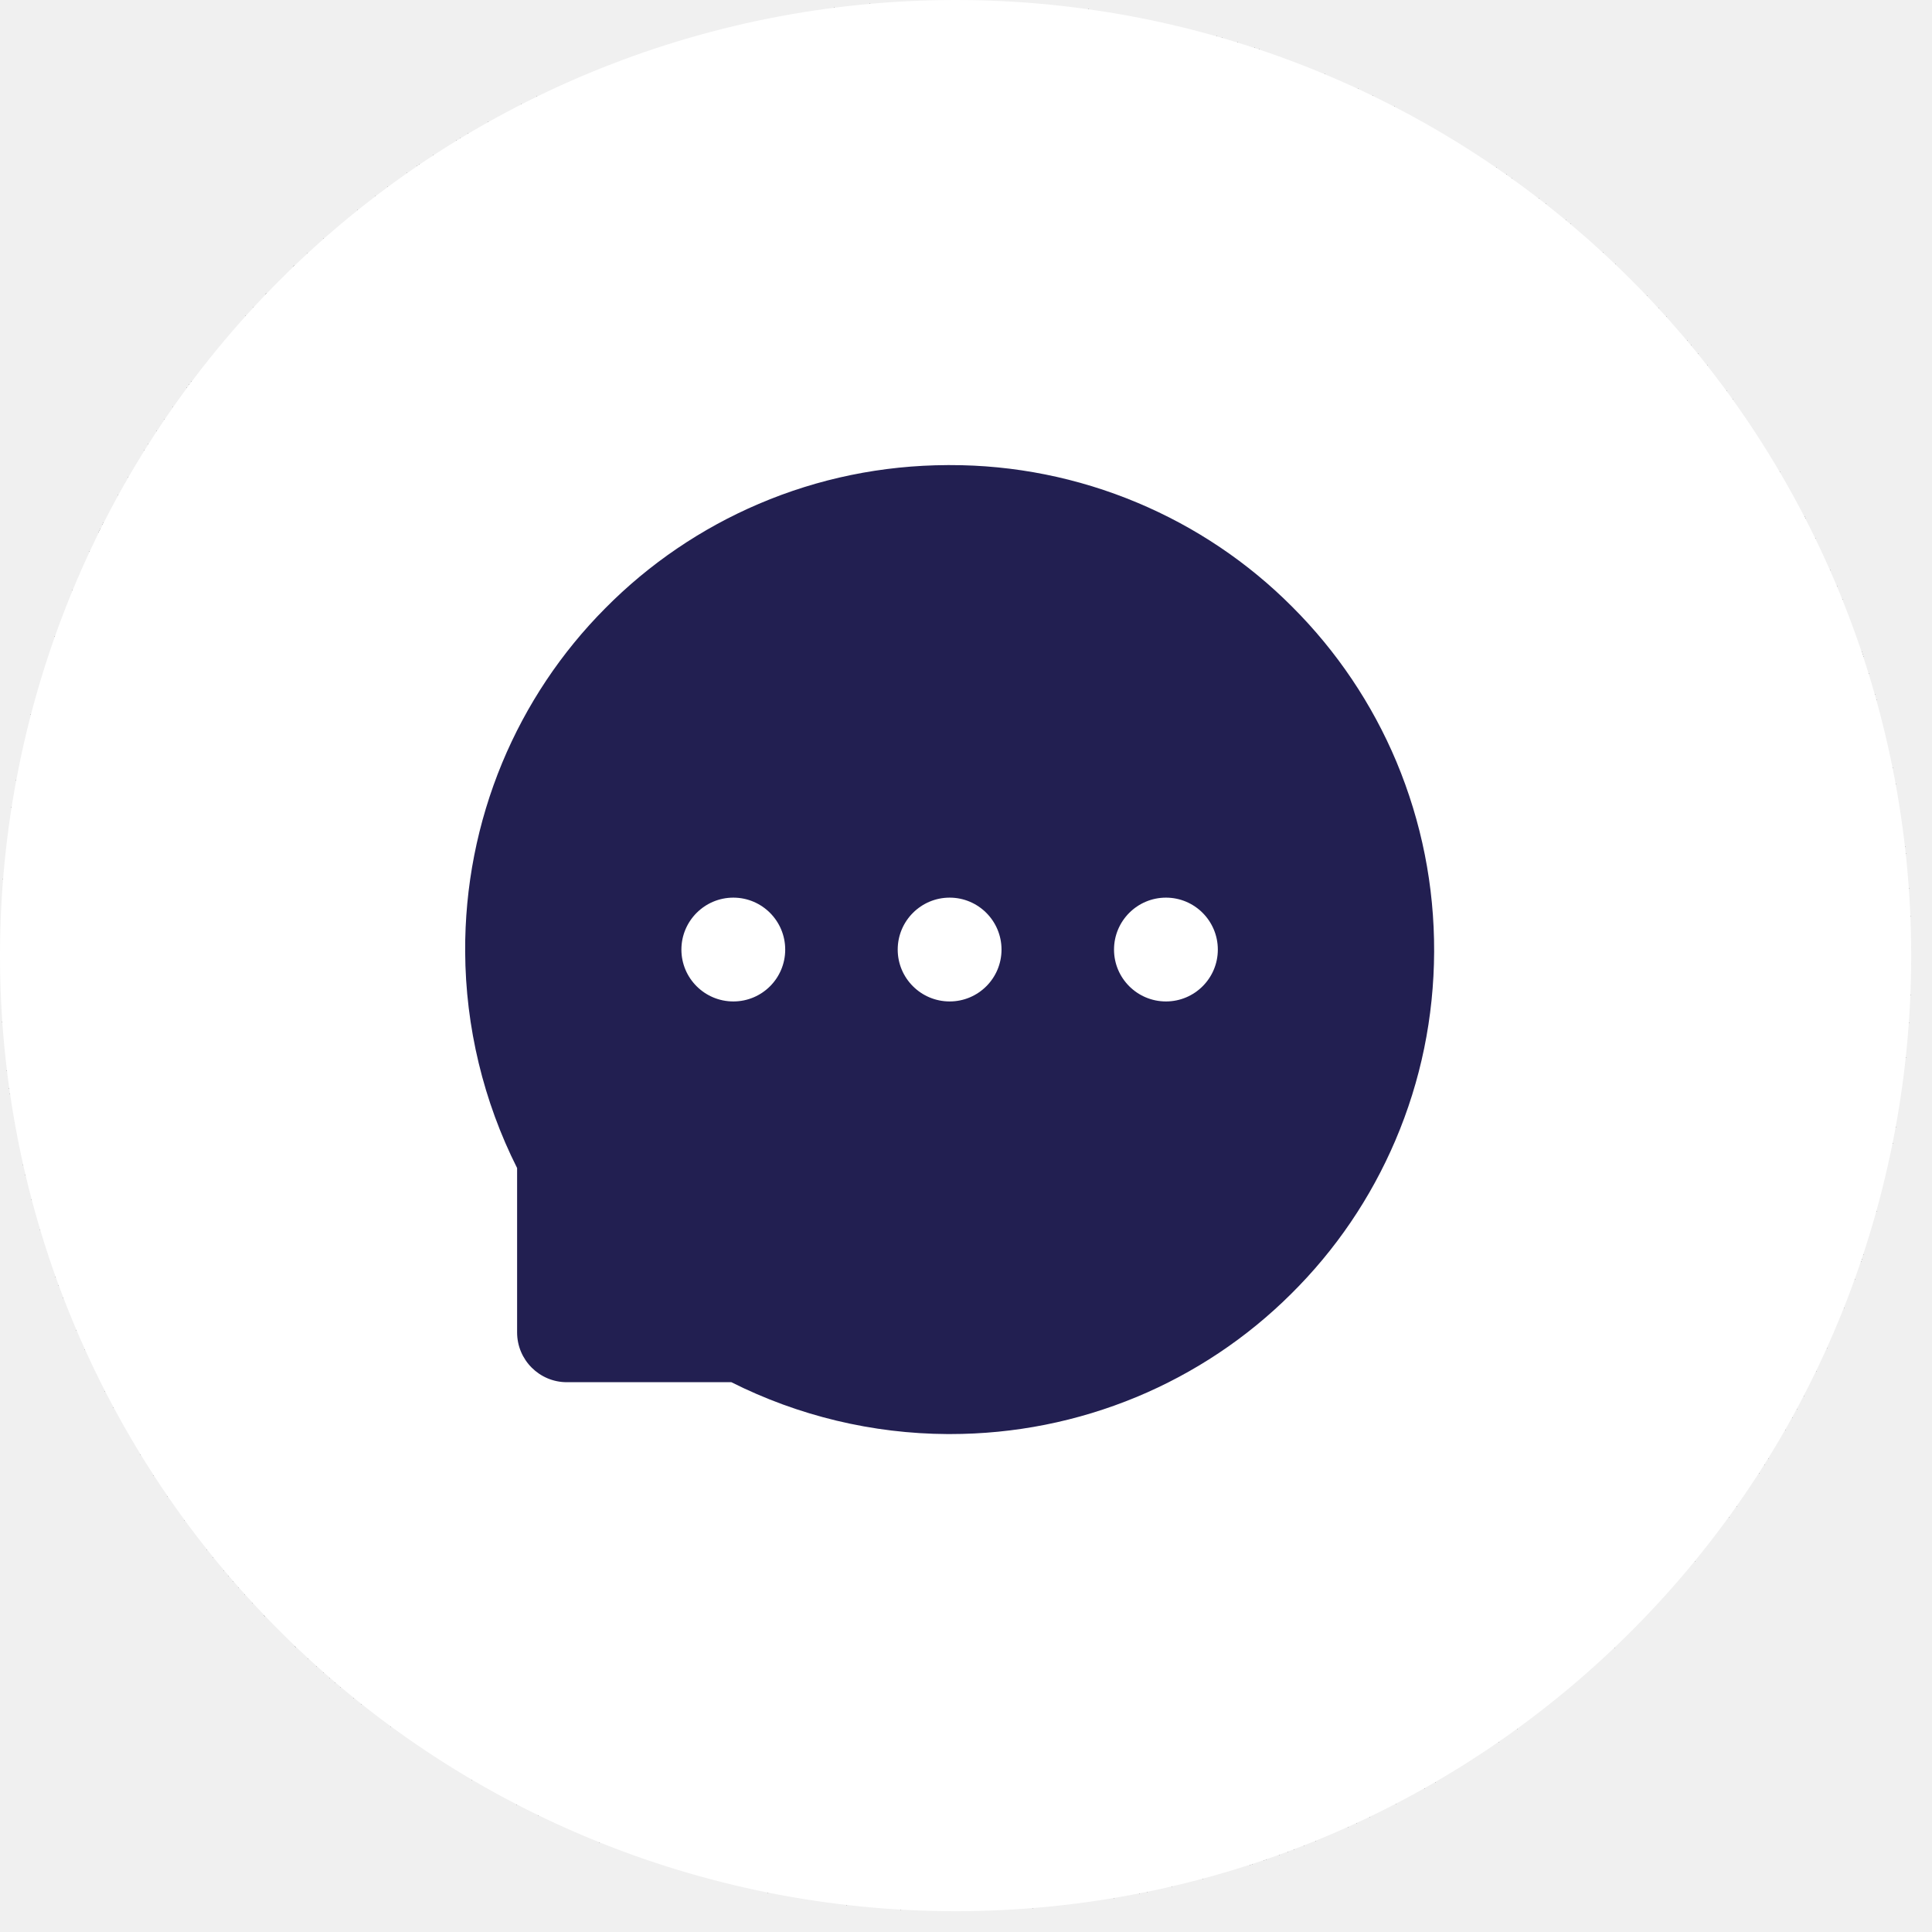
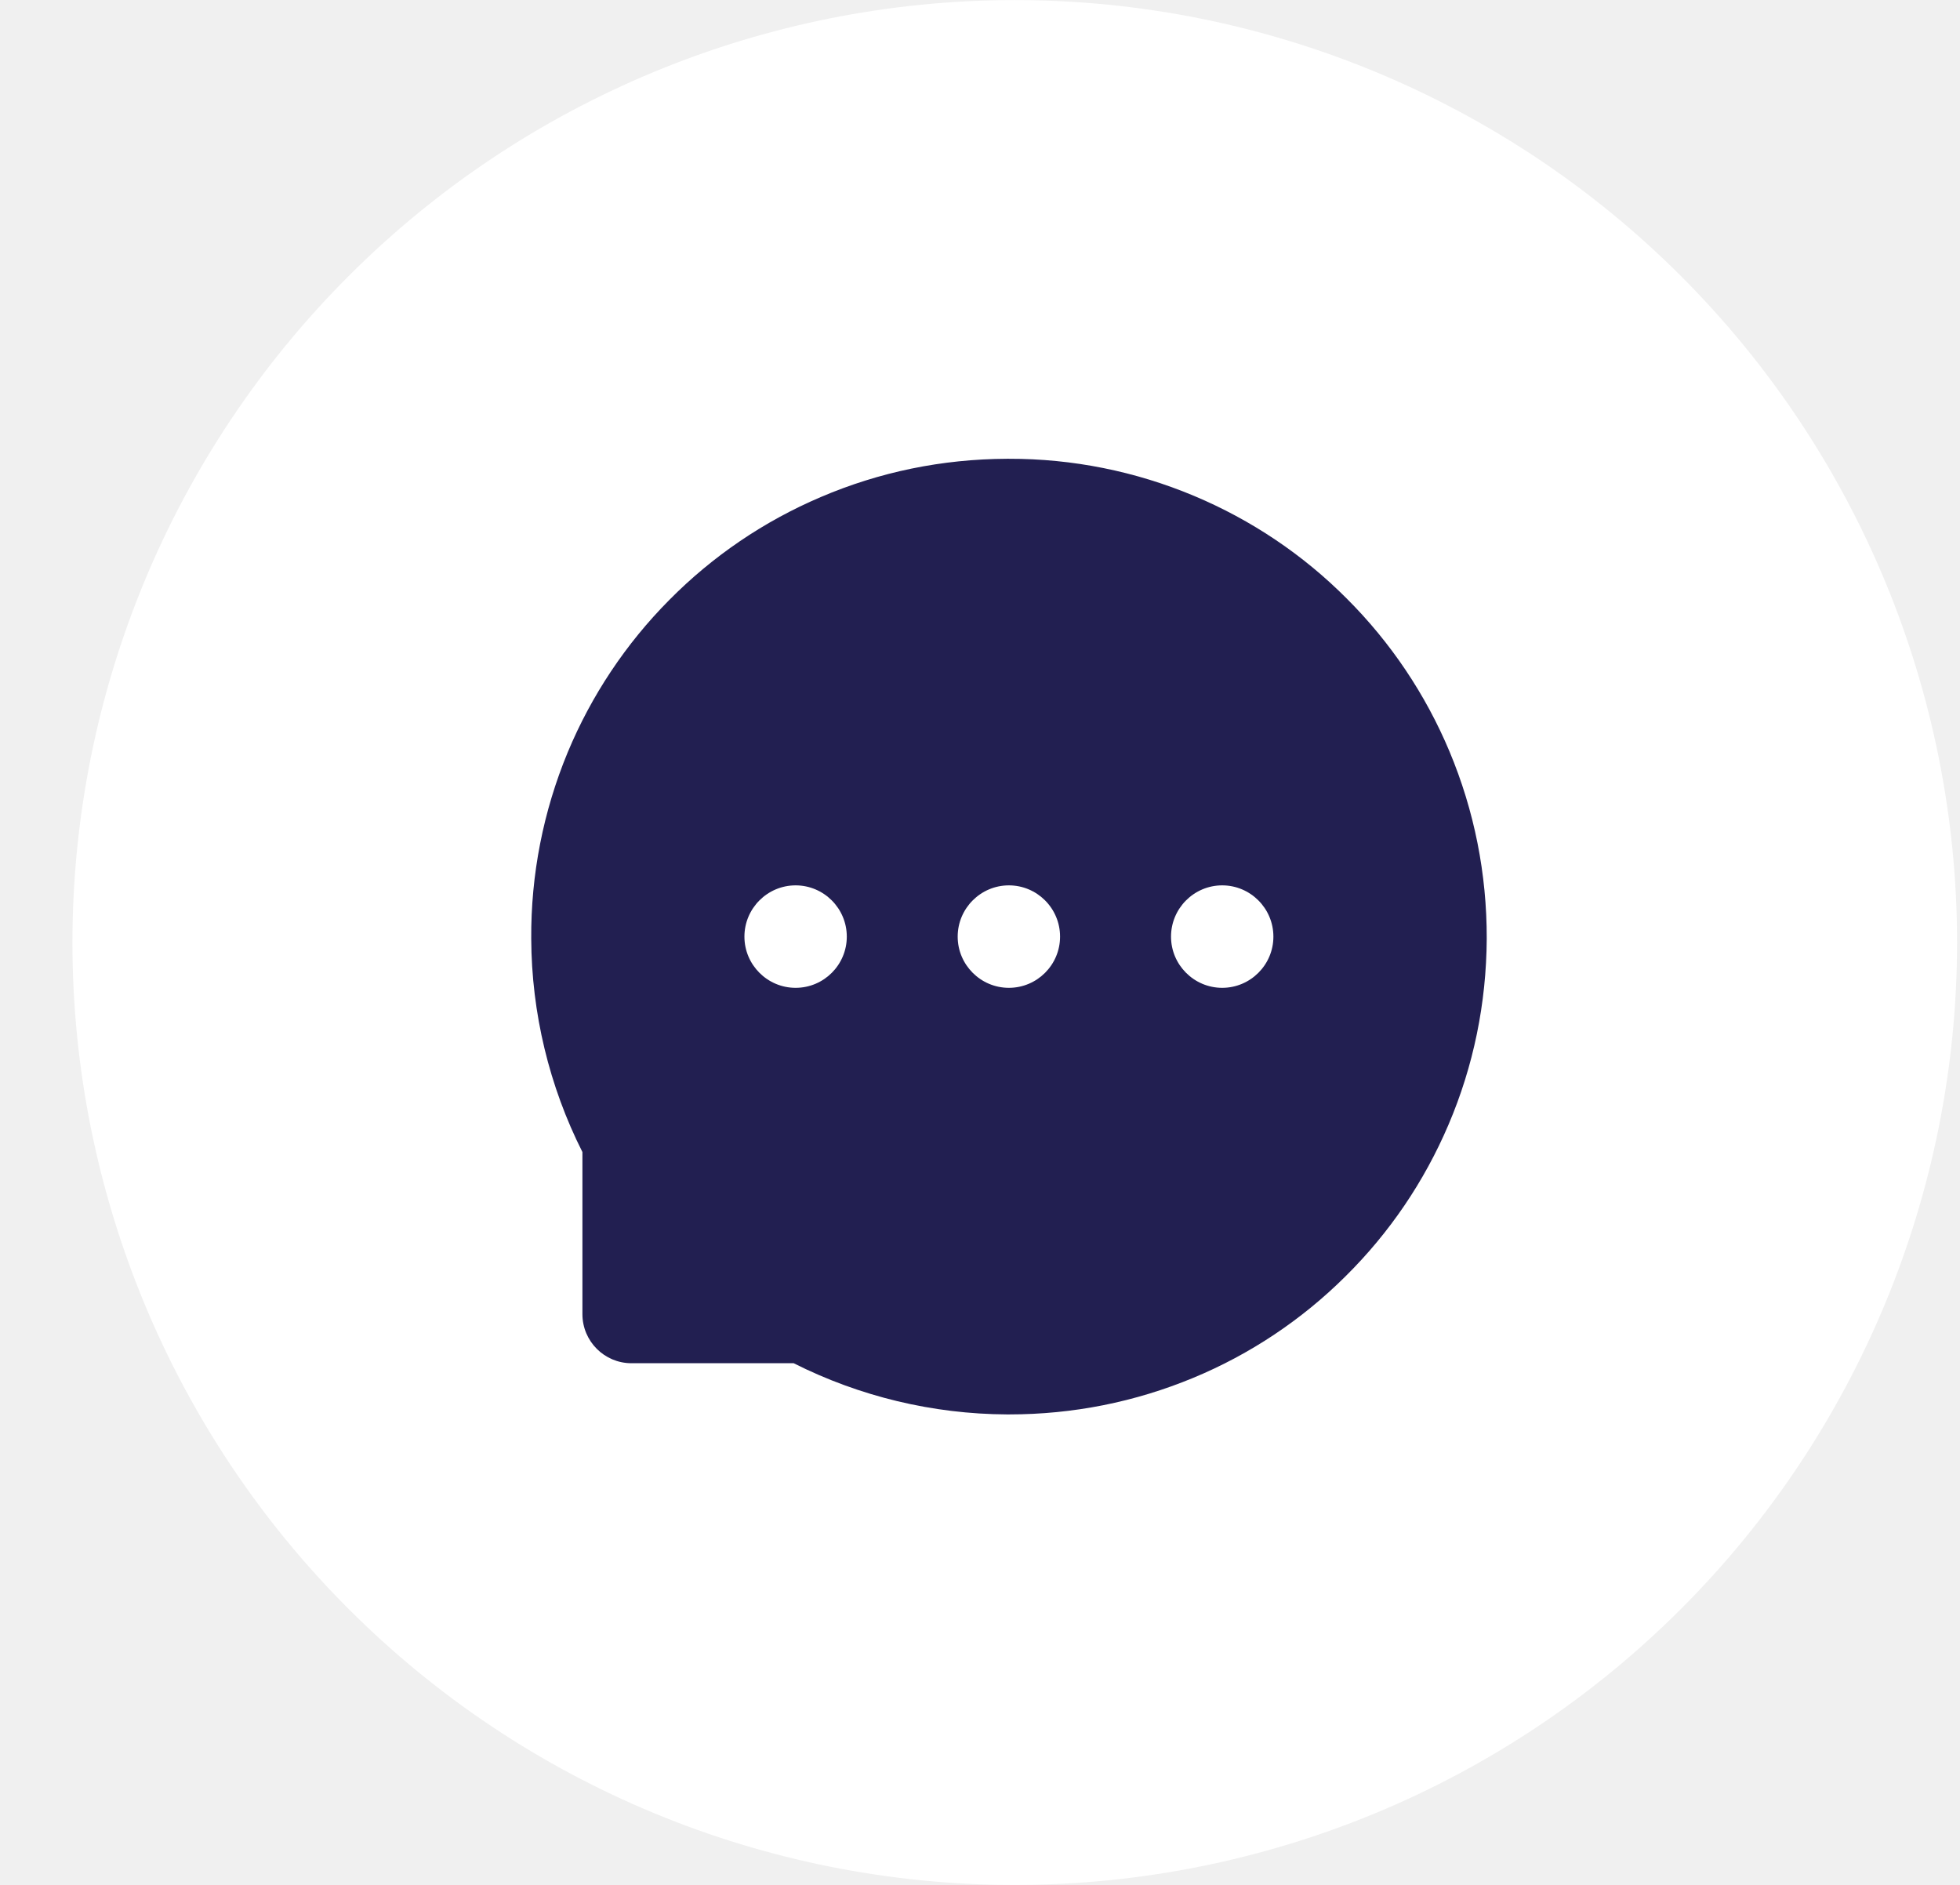
- <svg xmlns="http://www.w3.org/2000/svg" width="26" height="26" viewBox="0 0 26 26" fill="none">
-   <g filter="url(#filter0_d_309_2)">
-     <path d="M12.86 0C9.45 0 6.177 1.356 3.768 3.767C1.356 6.178 0.001 9.449 0 12.86C0 16.269 1.356 19.543 3.768 21.953C6.177 24.364 9.45 25.72 12.86 25.72C16.27 25.72 19.543 24.364 21.952 21.953C24.364 19.543 25.72 16.269 25.72 12.86C25.72 9.451 24.364 6.177 21.952 3.767C19.543 1.356 16.27 0 12.86 0Z" fill="white" />
-   </g>
-   <path d="M18.793 10.252C18.466 9.473 17.99 8.765 17.391 8.167C16.795 7.568 16.086 7.092 15.306 6.765C14.506 6.429 13.647 6.257 12.78 6.259H12.751C11.868 6.263 11.015 6.438 10.211 6.781C9.438 7.111 8.736 7.588 8.145 8.186C7.552 8.782 7.082 9.488 6.759 10.264C6.424 11.071 6.255 11.936 6.26 12.809C6.265 13.819 6.507 14.822 6.959 15.719V17.931C6.959 18.301 7.259 18.601 7.628 18.601H9.842C10.745 19.055 11.741 19.294 12.752 19.299H12.783C13.655 19.299 14.499 19.13 15.296 18.8C16.072 18.477 16.778 18.007 17.374 17.414C17.975 16.819 18.447 16.123 18.778 15.348C19.121 14.544 19.296 13.69 19.3 12.808C19.303 11.922 19.131 11.062 18.793 10.252ZM9.869 13.477C9.484 13.477 9.17 13.165 9.17 12.779C9.17 12.393 9.484 12.08 9.869 12.08C10.254 12.08 10.567 12.393 10.567 12.779C10.567 13.165 10.255 13.477 9.869 13.477ZM12.78 13.477C12.395 13.477 12.081 13.165 12.081 12.779C12.081 12.393 12.395 12.08 12.78 12.08C13.165 12.08 13.478 12.393 13.478 12.779C13.478 13.165 13.165 13.477 12.78 13.477ZM15.691 13.477C15.306 13.477 14.992 13.165 14.992 12.779C14.992 12.393 15.306 12.08 15.691 12.08C16.076 12.08 16.389 12.393 16.389 12.779C16.389 13.165 16.076 13.477 15.691 13.477Z" fill="#221F51" />
-   <defs>
-     <filter id="filter0_d_309_2" x="0" y="0" width="25.72" height="25.72" filterUnits="userSpaceOnUse" color-interpolation-filters="sRGB">
-       <feFlood flood-opacity="0" result="BackgroundImageFix" />
-       <feColorMatrix in="SourceAlpha" type="matrix" values="0 0 0 0 0 0 0 0 0 0 0 0 0 0 0 0 0 0 127 0" result="hardAlpha" />
-       <feOffset />
-       <feComposite in2="hardAlpha" operator="out" />
-       <feColorMatrix type="matrix" values="0 0 0 0 0 0 0 0 0 0 0 0 0 0 0 0 0 0 0.54 0" />
-       <feBlend mode="normal" in2="BackgroundImageFix" result="effect1_dropShadow_309_2" />
-       <feBlend mode="normal" in="SourceGraphic" in2="effect1_dropShadow_309_2" result="shape" />
-     </filter>
-   </defs>
+ <svg xmlns="http://www.w3.org/2000/svg" width="26" height="25" viewBox="0 0 26 25" fill="none">
+   <path d="M13.461 0.001C10.147 0.001 6.965 1.319 4.624 3.662C2.279 6.006 0.962 9.186 0.961 12.501C0.961 15.815 2.28 18.997 4.624 21.34C6.965 23.683 10.147 25.001 13.461 25.001C16.776 25.001 19.957 23.683 22.299 21.34C24.643 18.997 25.961 15.815 25.961 12.501C25.961 9.187 24.643 6.005 22.299 3.662C19.957 1.319 16.776 0.001 13.461 0.001Z" fill="white" />
+   <path d="M19.228 9.967C18.91 9.209 18.448 8.521 17.866 7.94C17.286 7.357 16.597 6.895 15.839 6.577C15.062 6.251 14.227 6.083 13.383 6.085H13.355C12.497 6.089 11.668 6.259 10.887 6.593C10.135 6.913 9.452 7.377 8.878 7.958C8.302 8.538 7.845 9.224 7.531 9.978C7.206 10.762 7.041 11.604 7.047 12.452C7.051 13.434 7.286 14.409 7.726 15.28V17.43C7.726 17.79 8.018 18.081 8.376 18.081H10.528C11.406 18.523 12.374 18.755 13.356 18.76H13.386C14.234 18.76 15.055 18.596 15.829 18.275C16.584 17.962 17.27 17.504 17.849 16.928C18.433 16.35 18.892 15.673 19.214 14.919C19.547 14.139 19.717 13.308 19.722 12.451C19.724 11.589 19.557 10.753 19.228 9.967ZM10.554 13.102C10.18 13.102 9.875 12.797 9.875 12.423C9.875 12.048 10.18 11.743 10.554 11.743C10.928 11.743 11.233 12.048 11.233 12.423C11.233 12.797 10.929 13.102 10.554 13.102ZM13.383 13.102C13.009 13.102 12.704 12.797 12.704 12.423C12.704 12.048 13.009 11.743 13.383 11.743C13.758 11.743 14.062 12.048 14.062 12.423C14.062 12.797 13.758 13.102 13.383 13.102ZM16.213 13.102C15.839 13.102 15.534 12.797 15.534 12.423C15.534 12.048 15.839 11.743 16.213 11.743C16.587 11.743 16.892 12.048 16.892 12.423C16.892 12.797 16.587 13.102 16.213 13.102Z" fill="#221F51" />
</svg>
